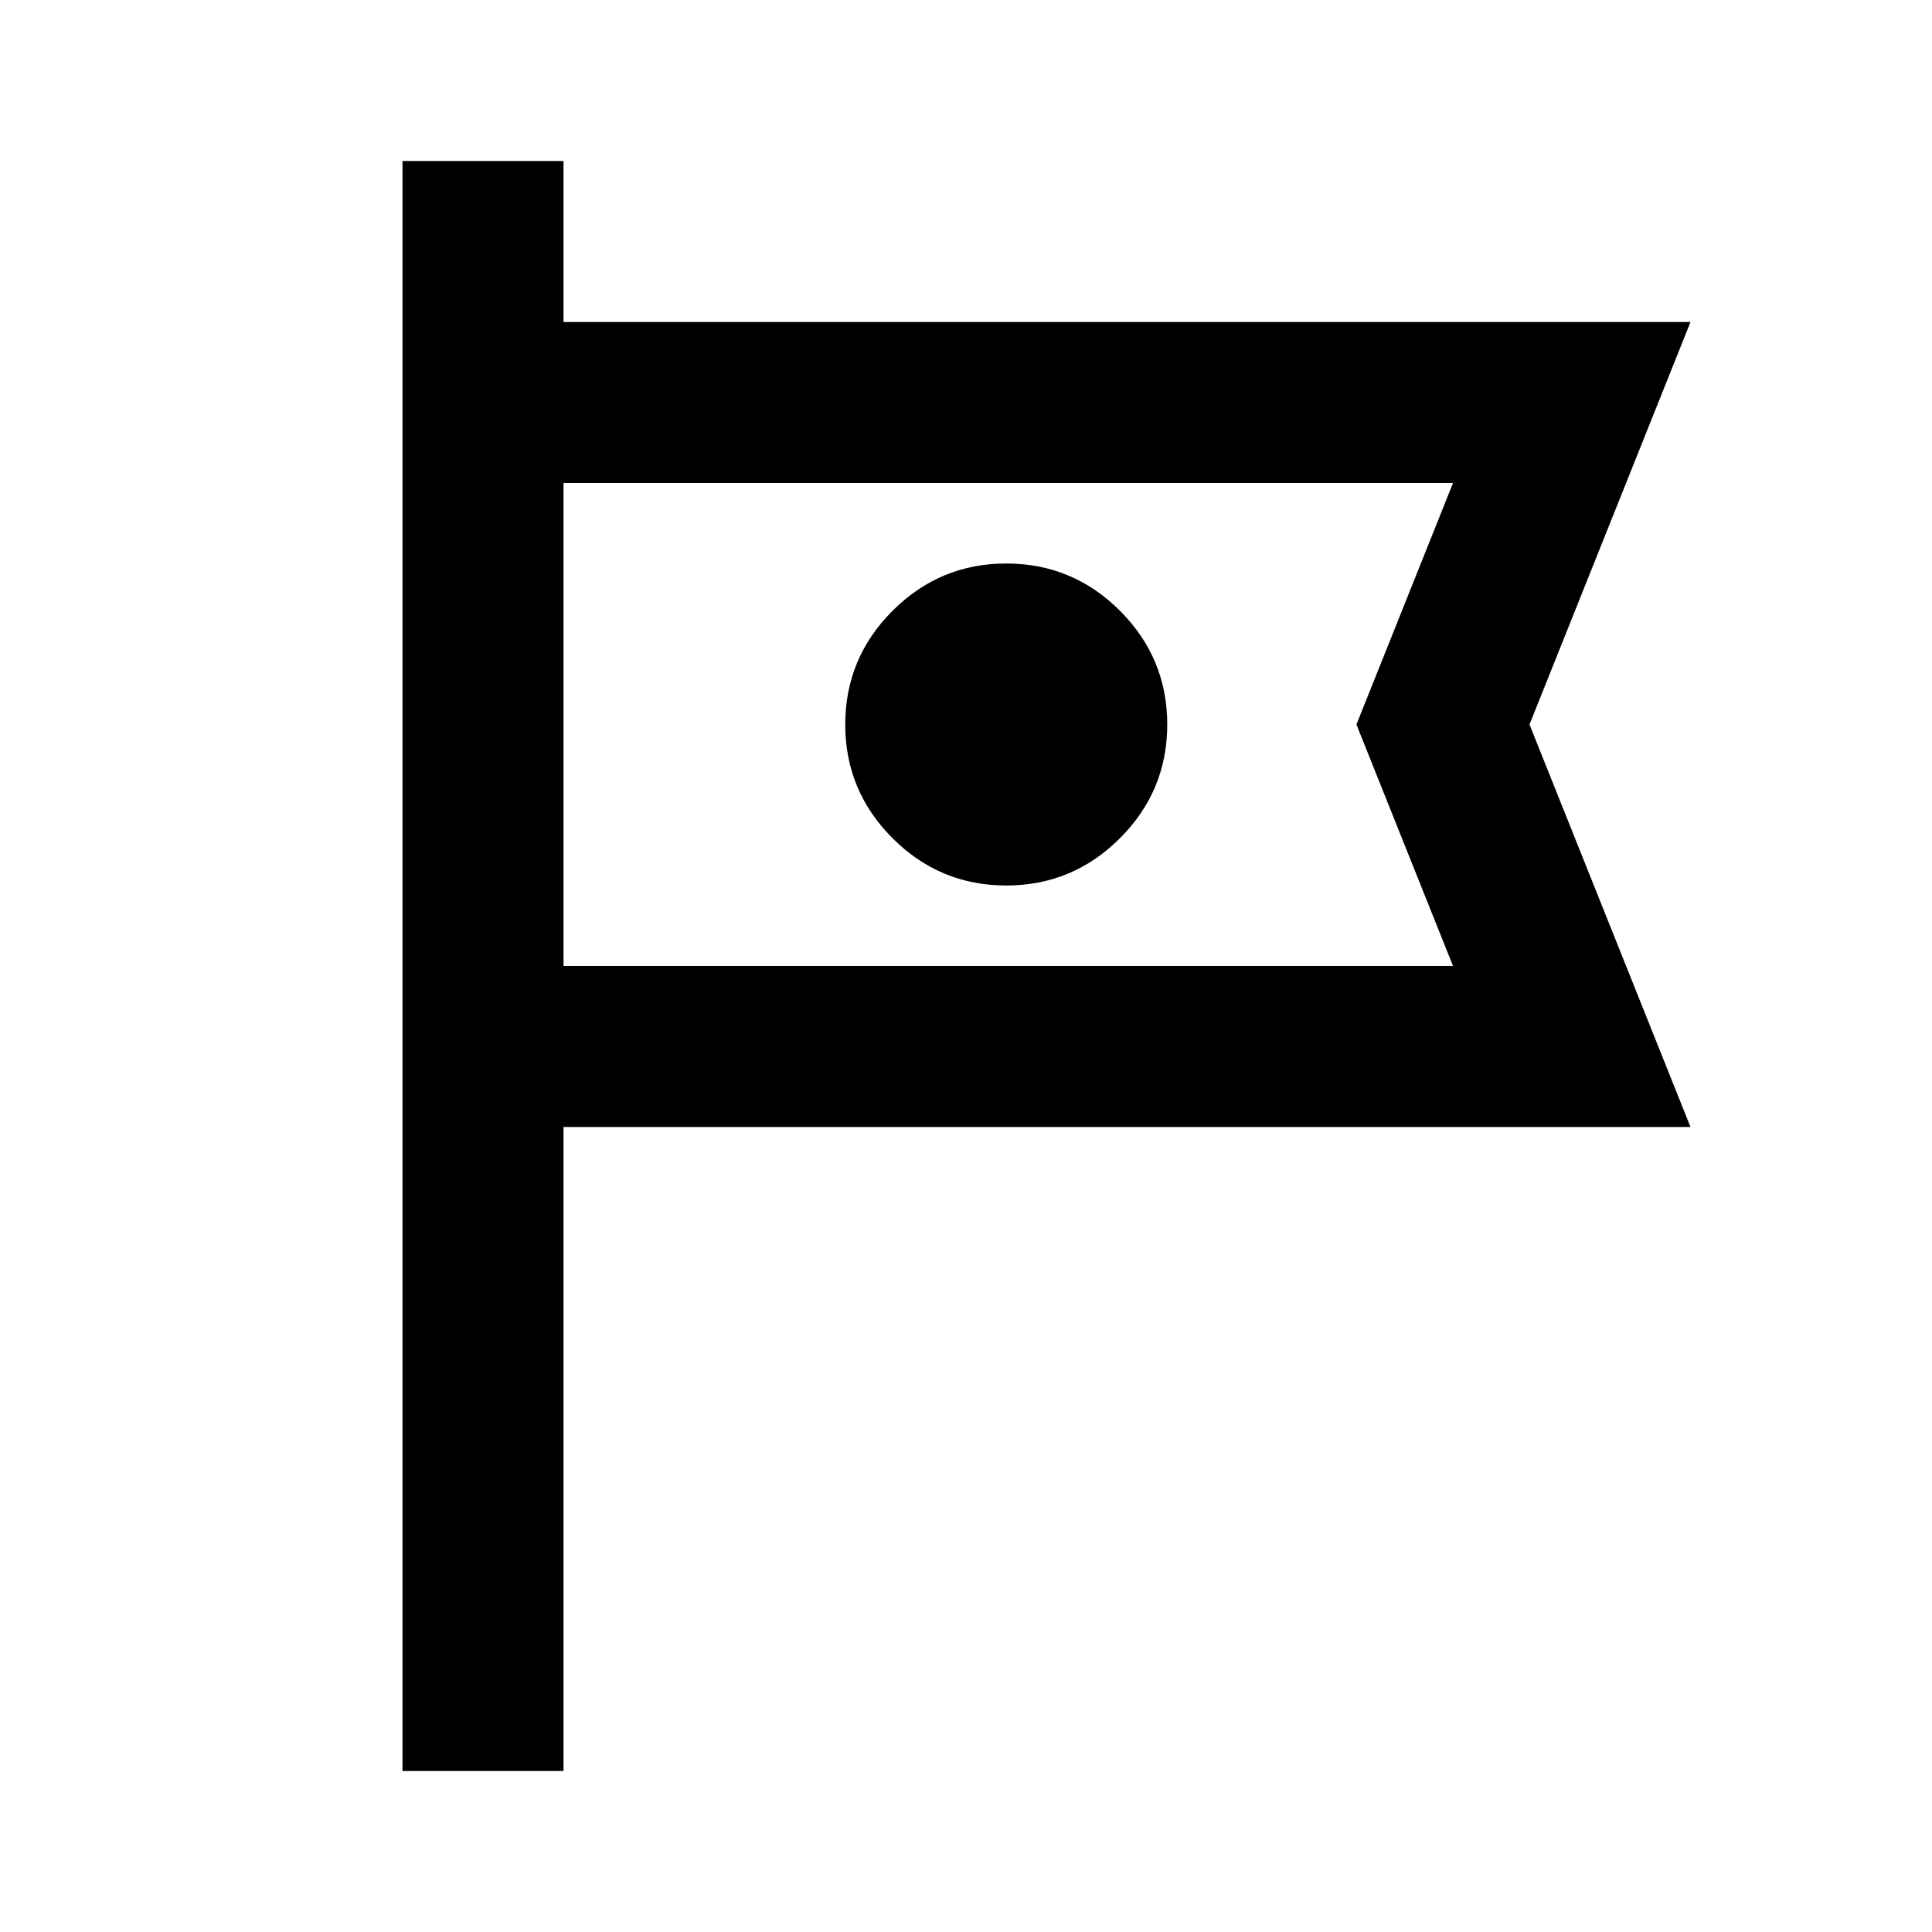
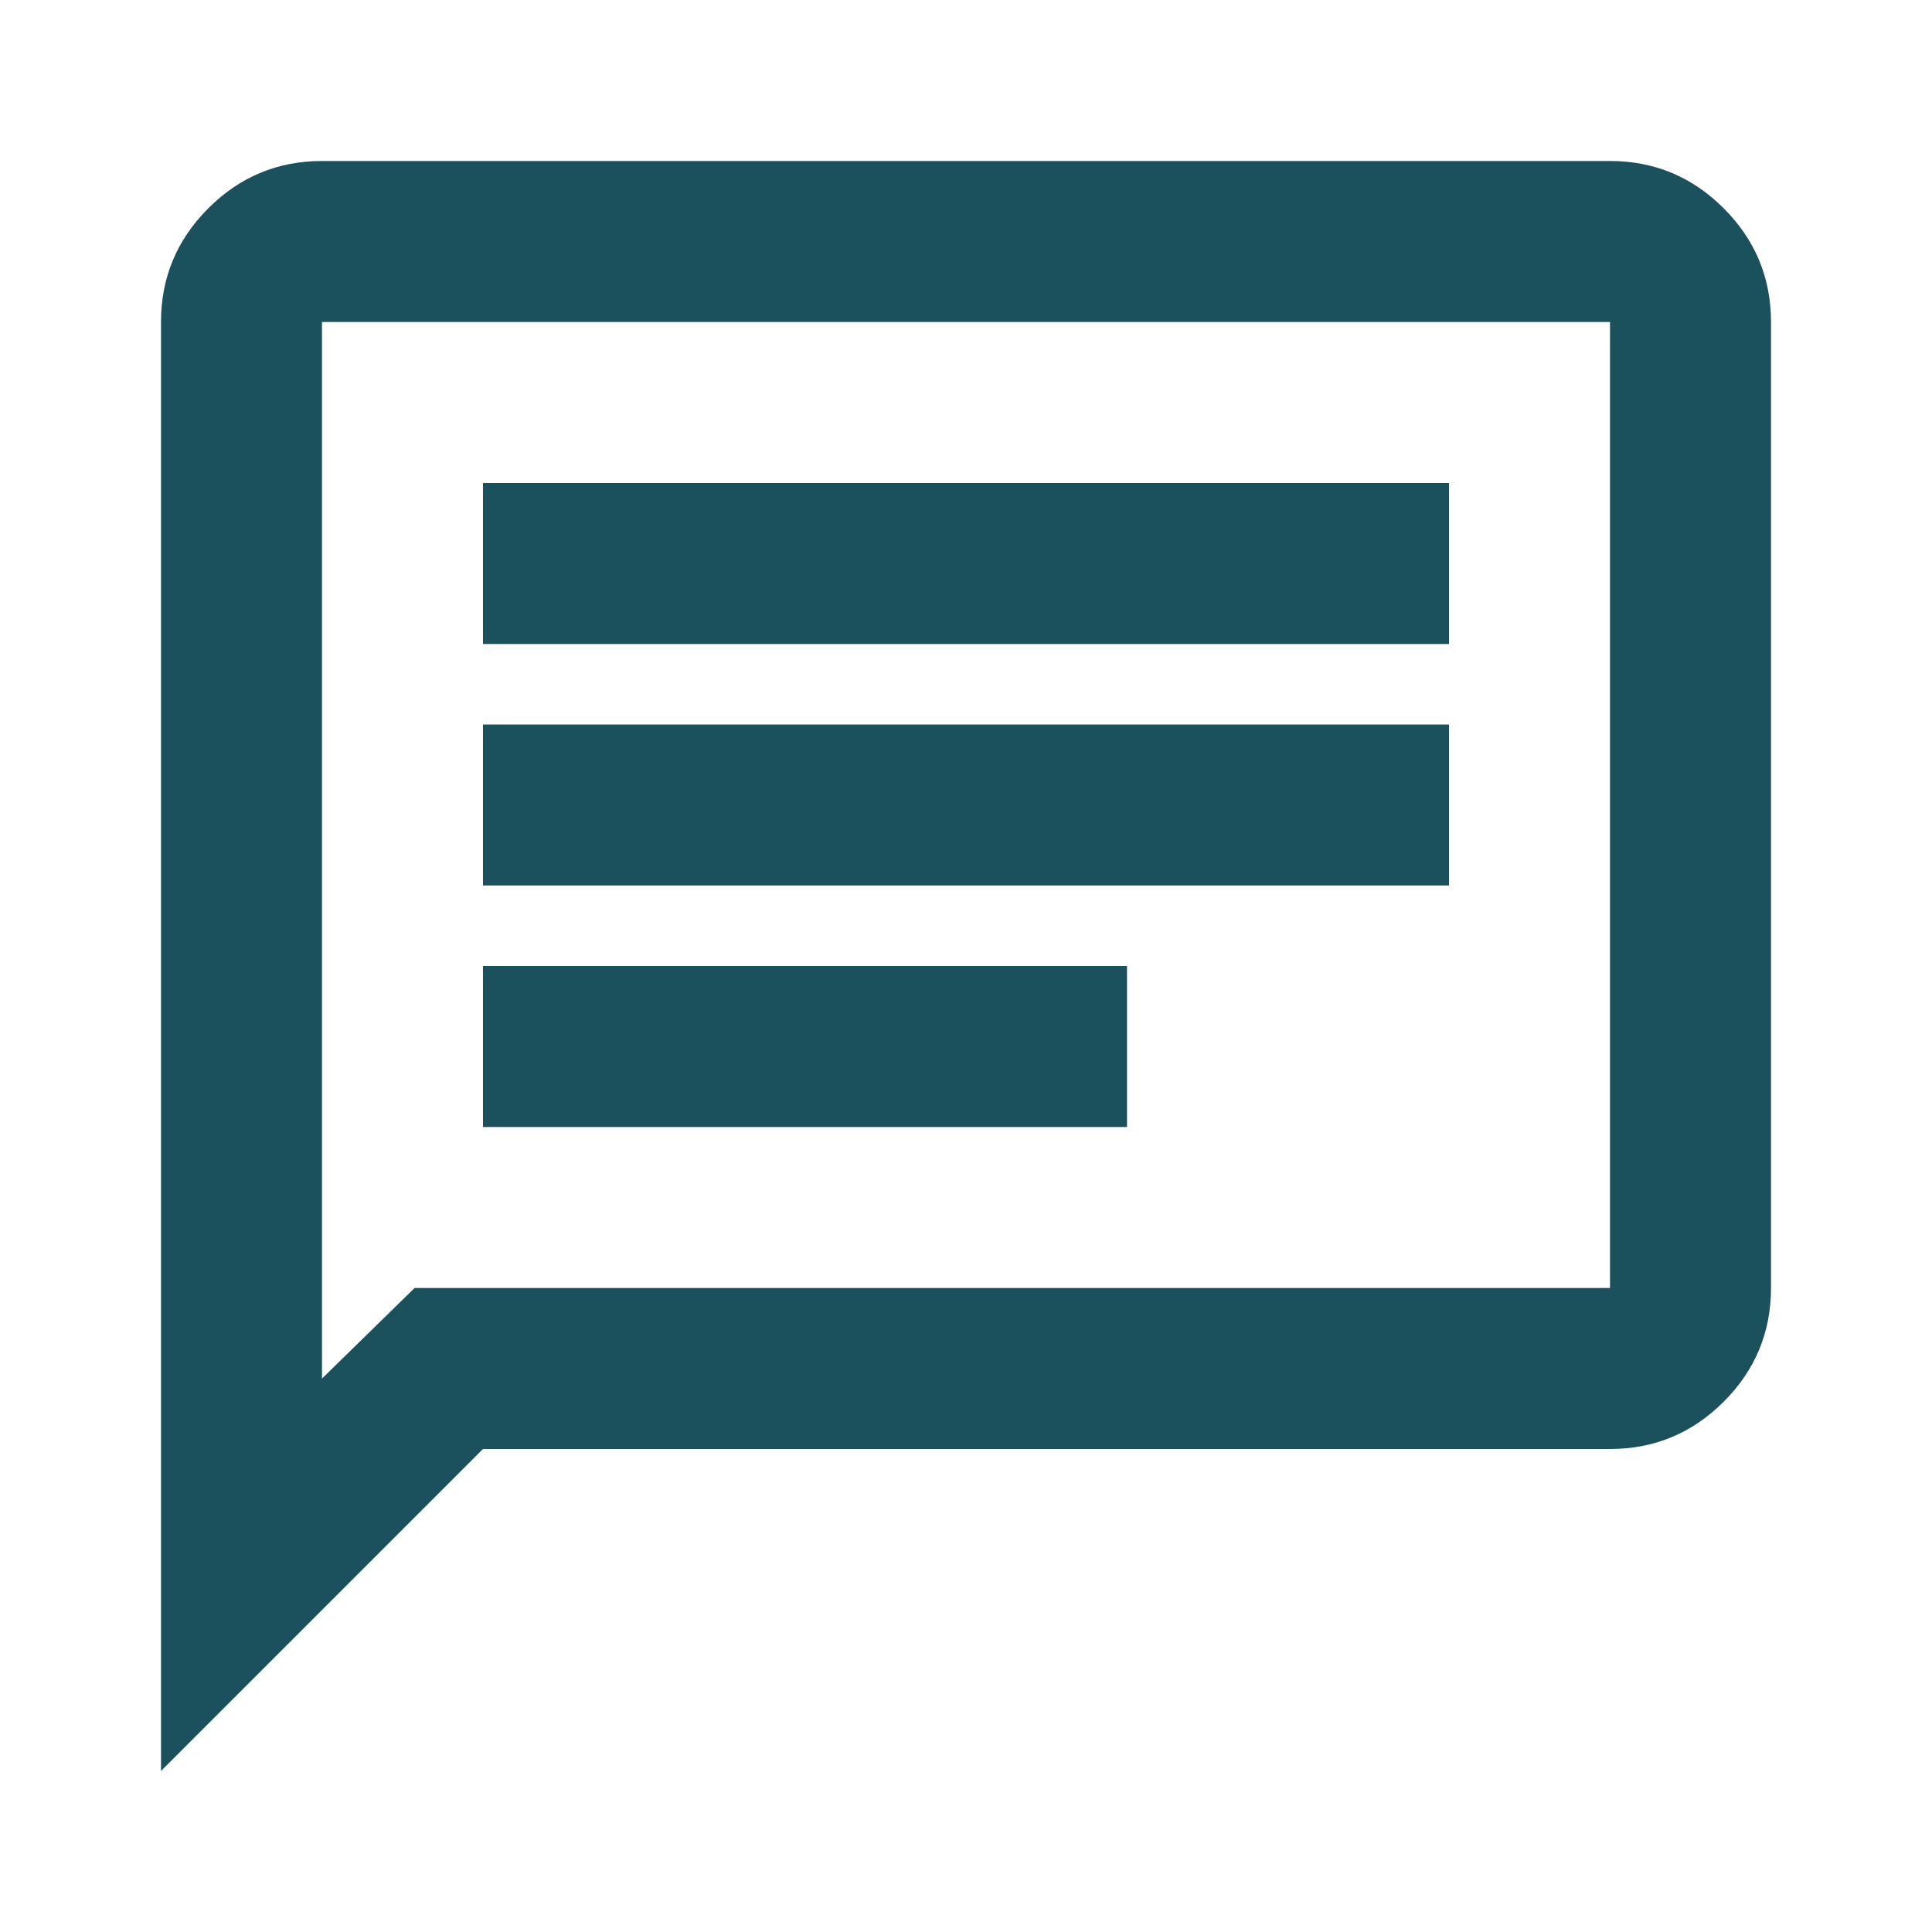
<svg xmlns="http://www.w3.org/2000/svg" height="24" viewBox="0 -960 960 960" width="24">
-   <path d="M200-80v-800h80v80h560l-80 200 80 200H280v320h-80Zm80-640v240-240Zm220 200q33 0 56.5-23.5T580-600q0-33-23.5-56.5T500-680q-33 0-56.5 23.5T420-600q0 33 23.5 56.5T500-520Zm-220 40h442l-48-120 48-120H280v240Z" />
- </svg>
+   <path d="M240-400h320v-80H240v80Zm0-120h480v-80H240v80Zm0-120h480v-80H240v80ZM80-80v-720q0-33 23.5-56.5T160-880h640q33 0 56.5 23.5T880-800v480q0 33-23.5 56.5T800-240H240L80-80Zm126-240h594v-480H160v525l46-45Zm-46 0v-480 480Z" fill="#1b515d" />/&gt;</svg>
